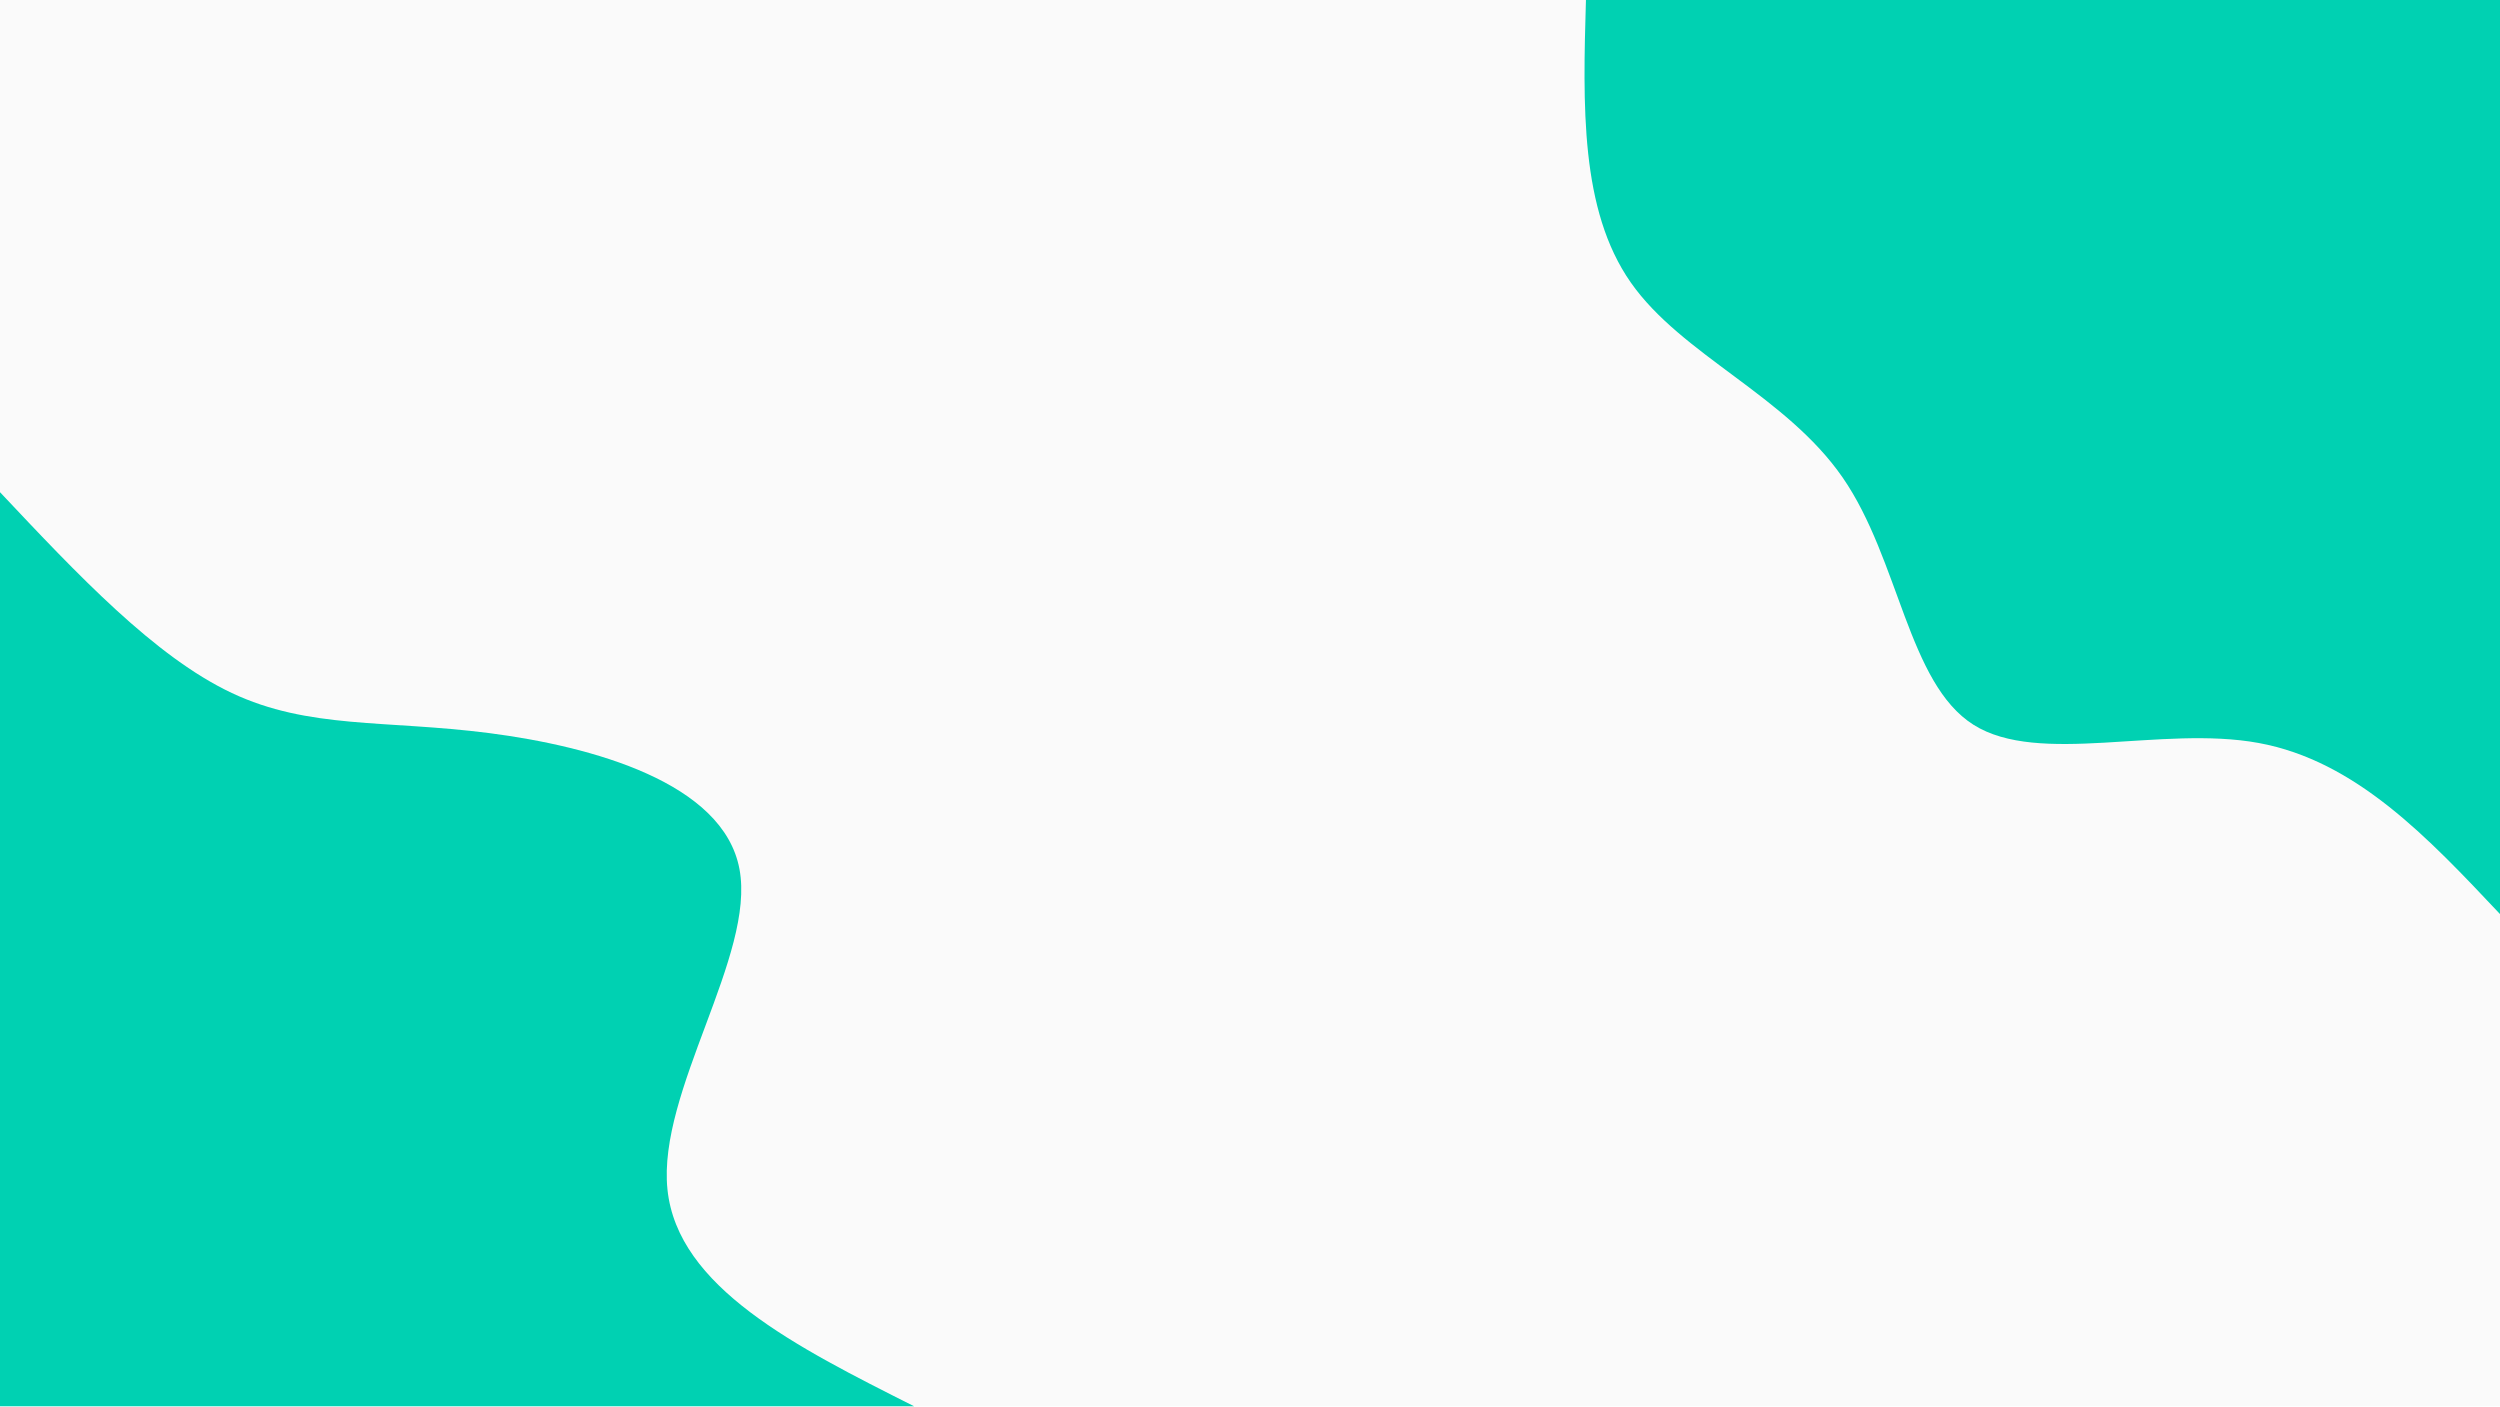
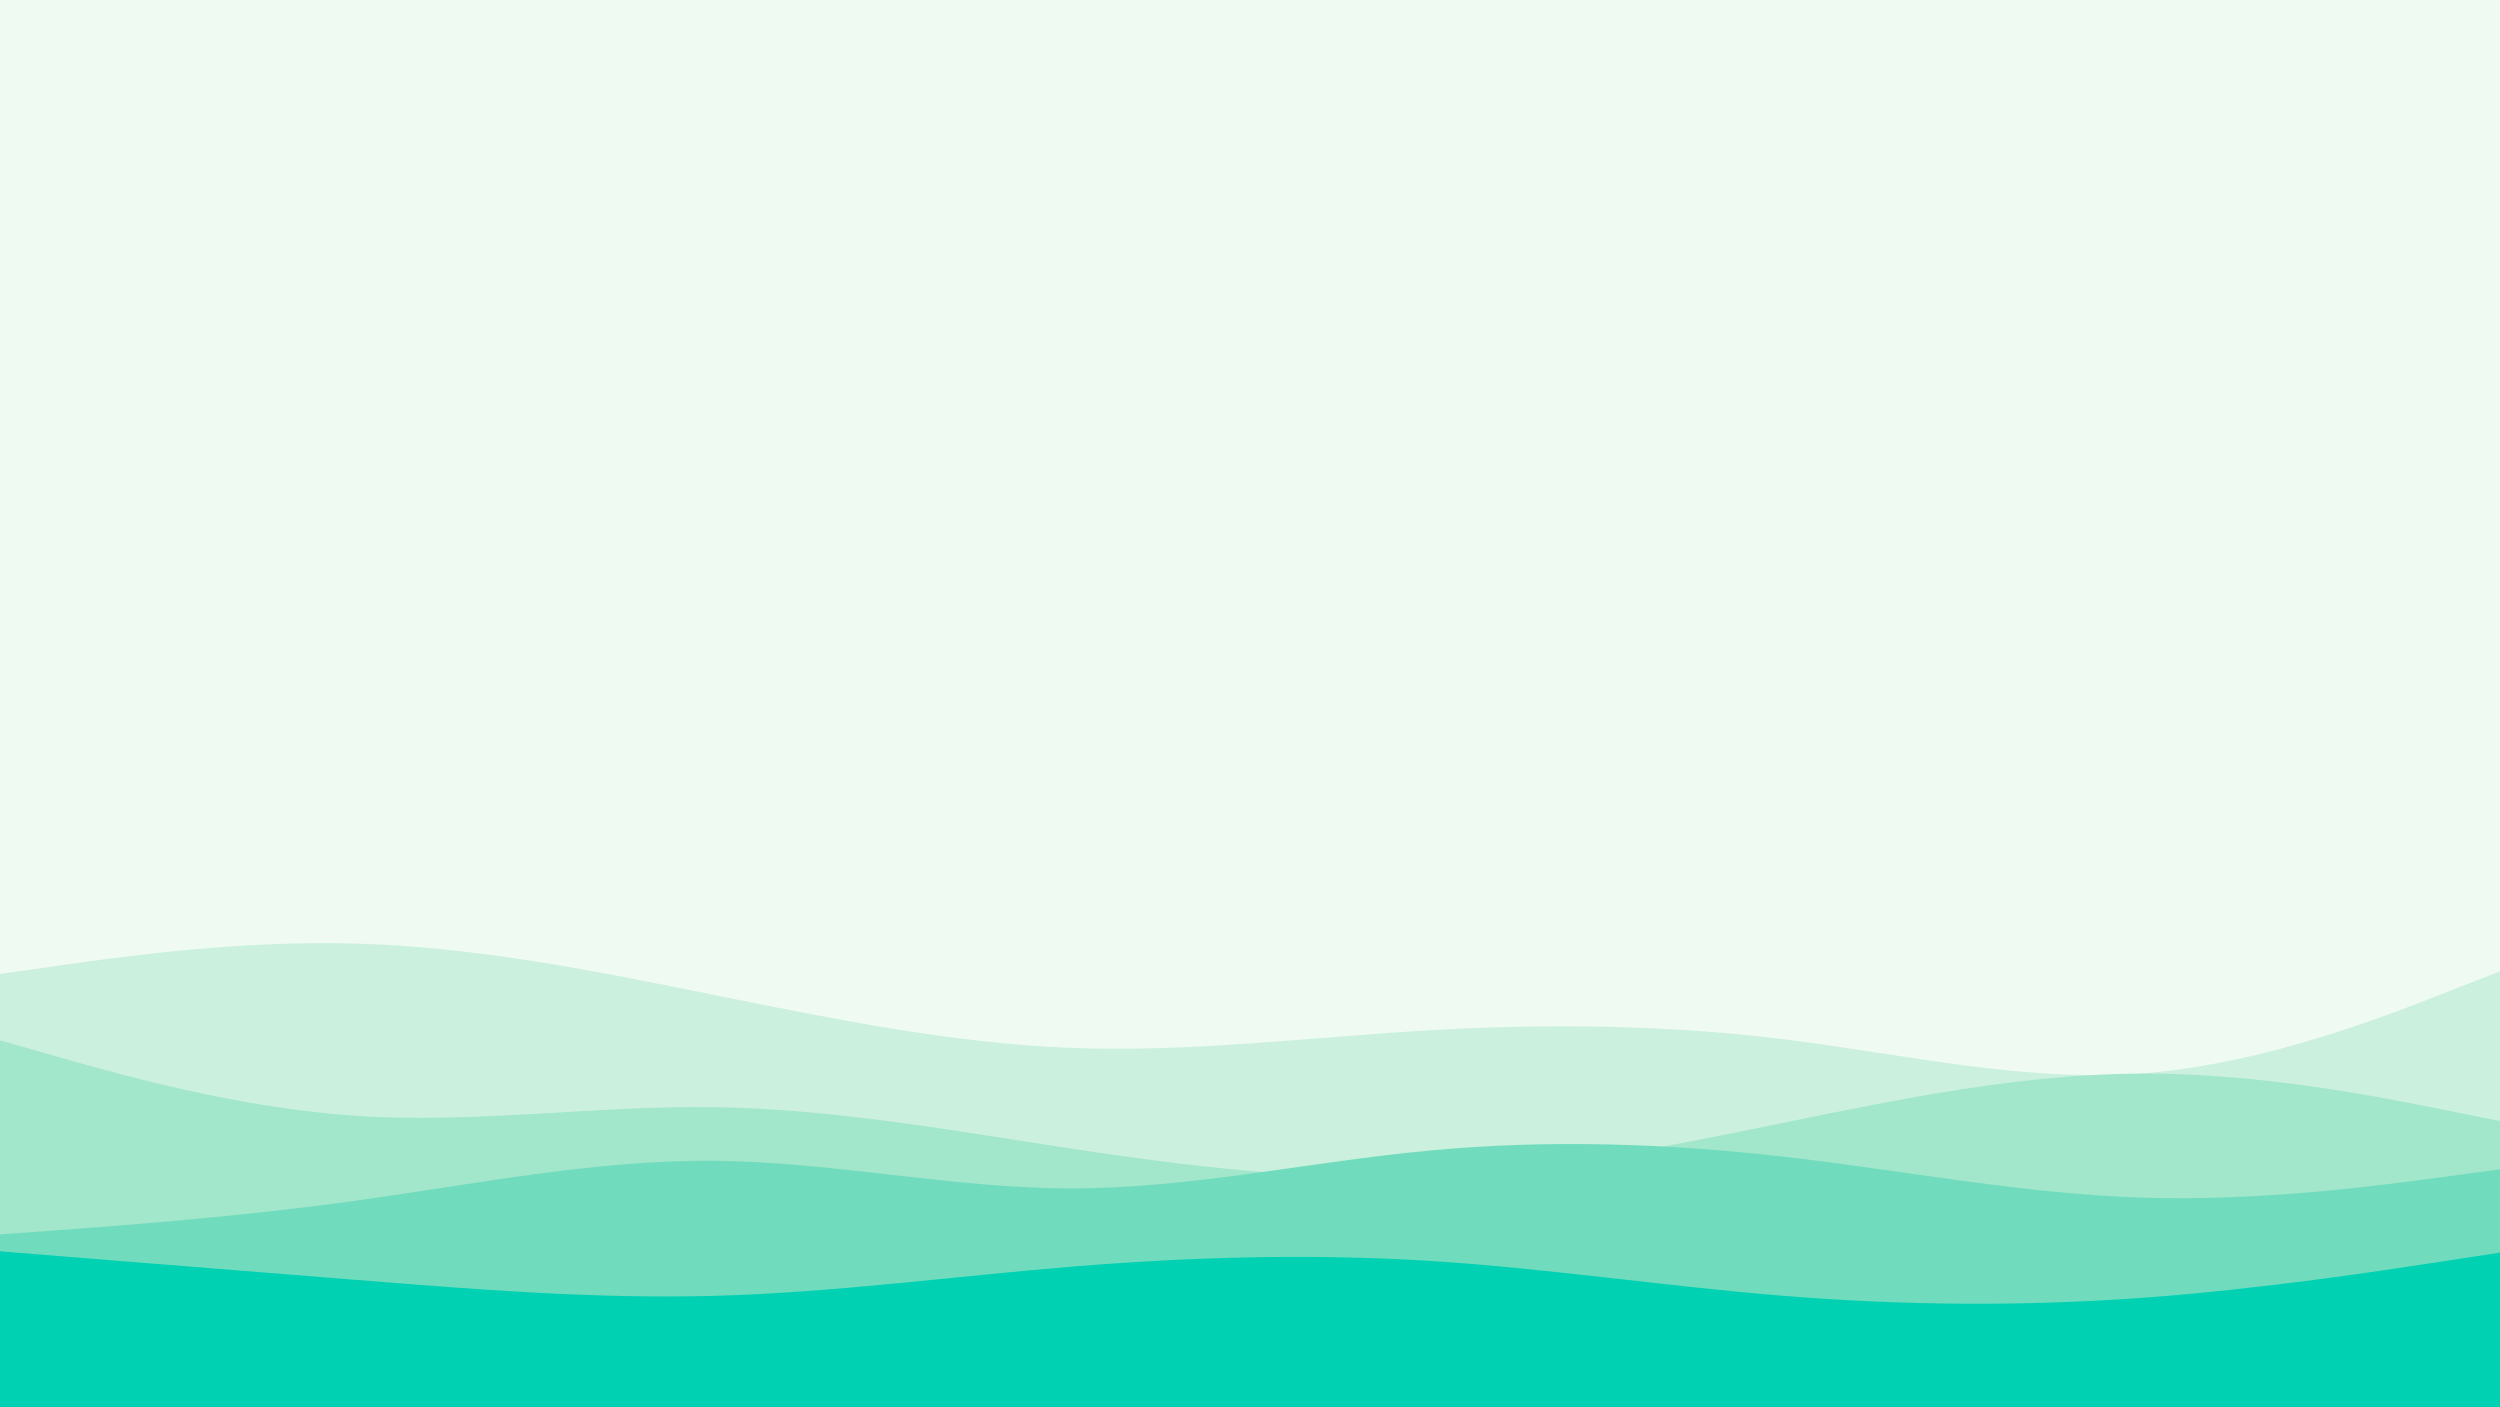
<svg xmlns="http://www.w3.org/2000/svg" id="visual" viewBox="0 0 1920 1080" width="1920" height="1080" version="1.1">
-   <rect x="0" y="0" width="1920" height="1080" fill="#fafafa" />
-   <defs>
-     <linearGradient id="grad1_0" x1="43.8%" y1="0%" x2="100%" y2="100%">
-       <stop offset="14.444%" stop-color="#fafafa" stop-opacity="1" />
-       <stop offset="85.556%" stop-color="#fafafa" stop-opacity="1" />
-     </linearGradient>
-   </defs>
-   <defs>
-     <linearGradient id="grad2_0" x1="0%" y1="0%" x2="56.3%" y2="100%">
-       <stop offset="14.444%" stop-color="#fafafa" stop-opacity="1" />
-       <stop offset="85.556%" stop-color="#fafafa" stop-opacity="1" />
-     </linearGradient>
-   </defs>
-   <g transform="translate(1920, 0)">
-     <path d="M0 702C-55.4 643.2 -110.7 584.3 -185.4 570.6C-260.1 556.9 -354.1 588.4 -404.4 556.6C-454.7 524.8 -461.3 429.8 -504.8 366.8C-548.3 303.8 -628.6 272.7 -667.6 216.9C-706.6 161.1 -704.3 80.6 -702 0L0 0Z" fill="#00d1b2" />
-   </g>
-   <g transform="translate(0, 1080)">
-     <path d="M0 -702C59.4 -638.9 118.8 -575.7 178 -547.8C237.1 -519.9 296 -527.2 375.6 -517C455.2 -506.7 555.5 -478.9 567.9 -412.6C580.4 -346.4 504.9 -241.7 512.6 -166.6C520.3 -91.4 611.2 -45.7 702 0L0 0Z" fill="#00d1b2" />
-   </g>
+   <rect x="0" y="0" width="1920" height="1080" fill="#effaf3" />
+   <path d="M0 735L45.7 731C91.3 727 182.7 719 274.2 712.7C365.7 706.3 457.3 701.7 548.8 713.3C640.3 725 731.7 753 823 761.5C914.3 770 1005.7 759 1097 737.5C1188.3 716 1279.7 684 1371.2 668.8C1462.7 653.7 1554.3 655.3 1645.8 669.7C1737.3 684 1828.7 711 1874.3 724.5L1920 738L1920 1081L1874.3 1081C1828.7 1081 1737.3 1081 1645.8 1081C1554.3 1081 1462.7 1081 1371.2 1081C1279.7 1081 1188.3 1081 1097 1081C1005.7 1081 914.3 1081 823 1081C731.7 1081 640.3 1081 548.8 1081C457.3 1081 365.7 1081 274.2 1081C182.7 1081 91.3 1081 45.7 1081L0 1081Z" fill="#effaf3" />
+   <path d="M0 748L45.7 741.5C91.3 735 182.7 722 274.2 724.7C365.7 727.3 457.3 745.7 548.8 764.2C640.3 782.7 731.7 801.3 823 804.8C914.3 808.3 1005.7 796.7 1097 791.3C1188.3 786 1279.7 787 1371.2 798.3C1462.7 809.7 1554.3 831.3 1645.8 824.3C1737.3 817.3 1828.7 781.7 1874.3 763.8L1920 746L1920 1081L1874.3 1081C1828.7 1081 1737.3 1081 1645.8 1081C1554.3 1081 1462.7 1081 1371.2 1081C1279.7 1081 1188.3 1081 1097 1081C1005.7 1081 914.3 1081 823 1081C731.7 1081 640.3 1081 548.8 1081C457.3 1081 365.7 1081 274.2 1081C182.7 1081 91.3 1081 45.7 1081L0 1081Z" fill="#cbf0dd" />
+   <path d="M0 799L45.7 812C91.3 825 182.7 851 274.2 857C365.7 863 457.3 849 548.8 850.3C640.3 851.7 731.7 868.3 823 882.2C914.3 896 1005.7 907 1097 903.2C1188.3 899.3 1279.7 880.7 1371.2 862C1462.7 843.3 1554.3 824.7 1645.8 824.5C1737.3 824.3 1828.7 842.7 1874.3 851.8L1920 861L1920 1081L1874.3 1081C1828.7 1081 1737.3 1081 1645.8 1081C1554.3 1081 1462.7 1081 1371.2 1081C1279.7 1081 1188.3 1081 1097 1081C1005.7 1081 914.3 1081 823 1081C731.7 1081 640.3 1081 548.8 1081C457.3 1081 365.7 1081 274.2 1081C182.7 1081 91.3 1081 45.7 1081L0 1081Z" fill="#a2e6cb" />
+   <path d="M0 948L45.7 944.7C91.3 941.3 182.7 934.7 274.2 922C365.7 909.3 457.3 890.7 548.8 891.5C640.3 892.3 731.7 912.7 823 912.7C914.3 912.7 1005.7 892.3 1097 883.7C1188.3 875 1279.7 878 1371.2 888.5C1462.7 899 1554.3 917 1645.8 919.8C1737.3 922.7 1828.7 910.3 1874.3 904.2L1920 898L1920 1081L1874.3 1081C1828.7 1081 1737.3 1081 1645.8 1081C1554.3 1081 1462.7 1081 1371.2 1081C1279.7 1081 1188.3 1081 1097 1081C1005.7 1081 914.3 1081 823 1081C731.7 1081 640.3 1081 548.8 1081C457.3 1081 365.7 1081 274.2 1081C182.7 1081 91.3 1081 45.7 1081L0 1081Z" fill="#70dcbd" />
+   <path d="M0 961L45.7 964.7C91.3 968.3 182.7 975.7 274.2 983C365.7 990.3 457.3 997.7 548.8 995.2C640.3 992.7 731.7 980.3 823 972.8C914.3 965.3 1005.7 962.7 1097 968.3C1188.3 974 1279.7 988 1371.2 995.3C1462.7 1002.7 1554.3 1003.3 1645.8 996.7C1737.3 990 1828.7 976 1874.3 969L1920 962L1920 1081L1874.3 1081C1828.7 1081 1737.3 1081 1645.8 1081C1554.3 1081 1462.7 1081 1371.2 1081C1279.7 1081 1188.3 1081 1097 1081C1005.7 1081 914.3 1081 823 1081C731.7 1081 640.3 1081 548.8 1081C457.3 1081 365.7 1081 274.2 1081C182.7 1081 91.3 1081 45.7 1081L0 1081Z" fill="#00d1b2" />
</svg>
